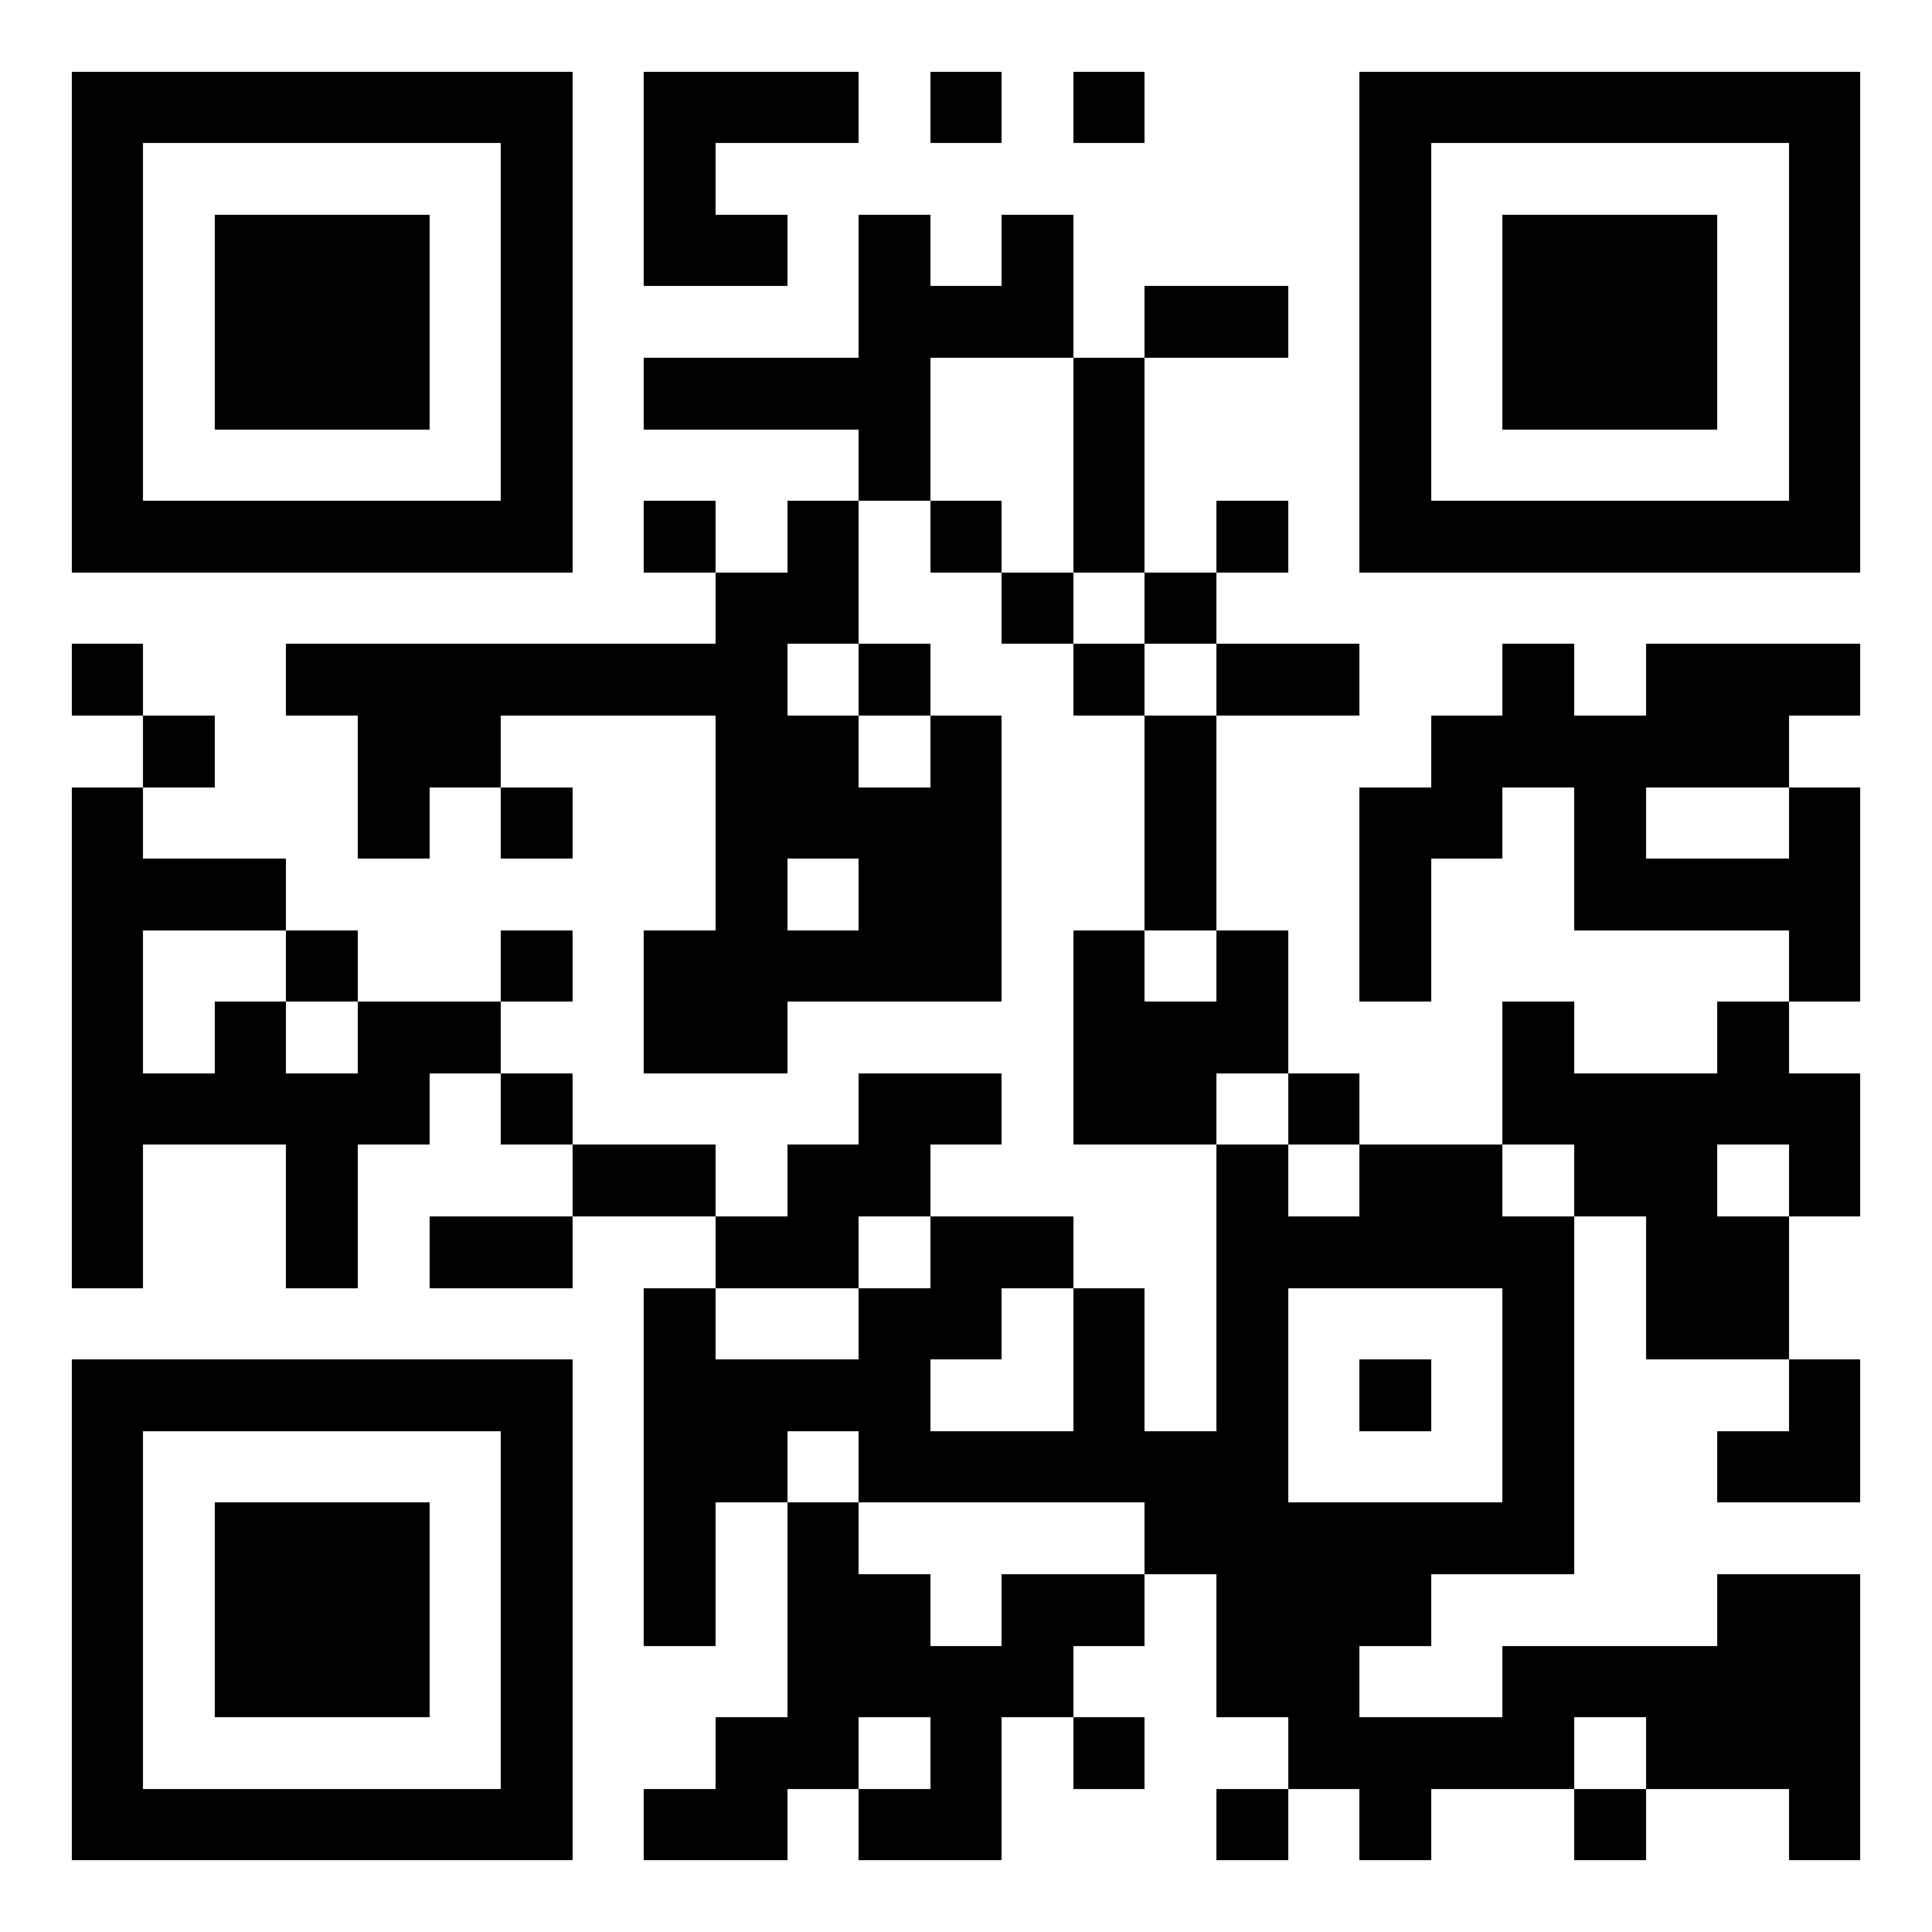
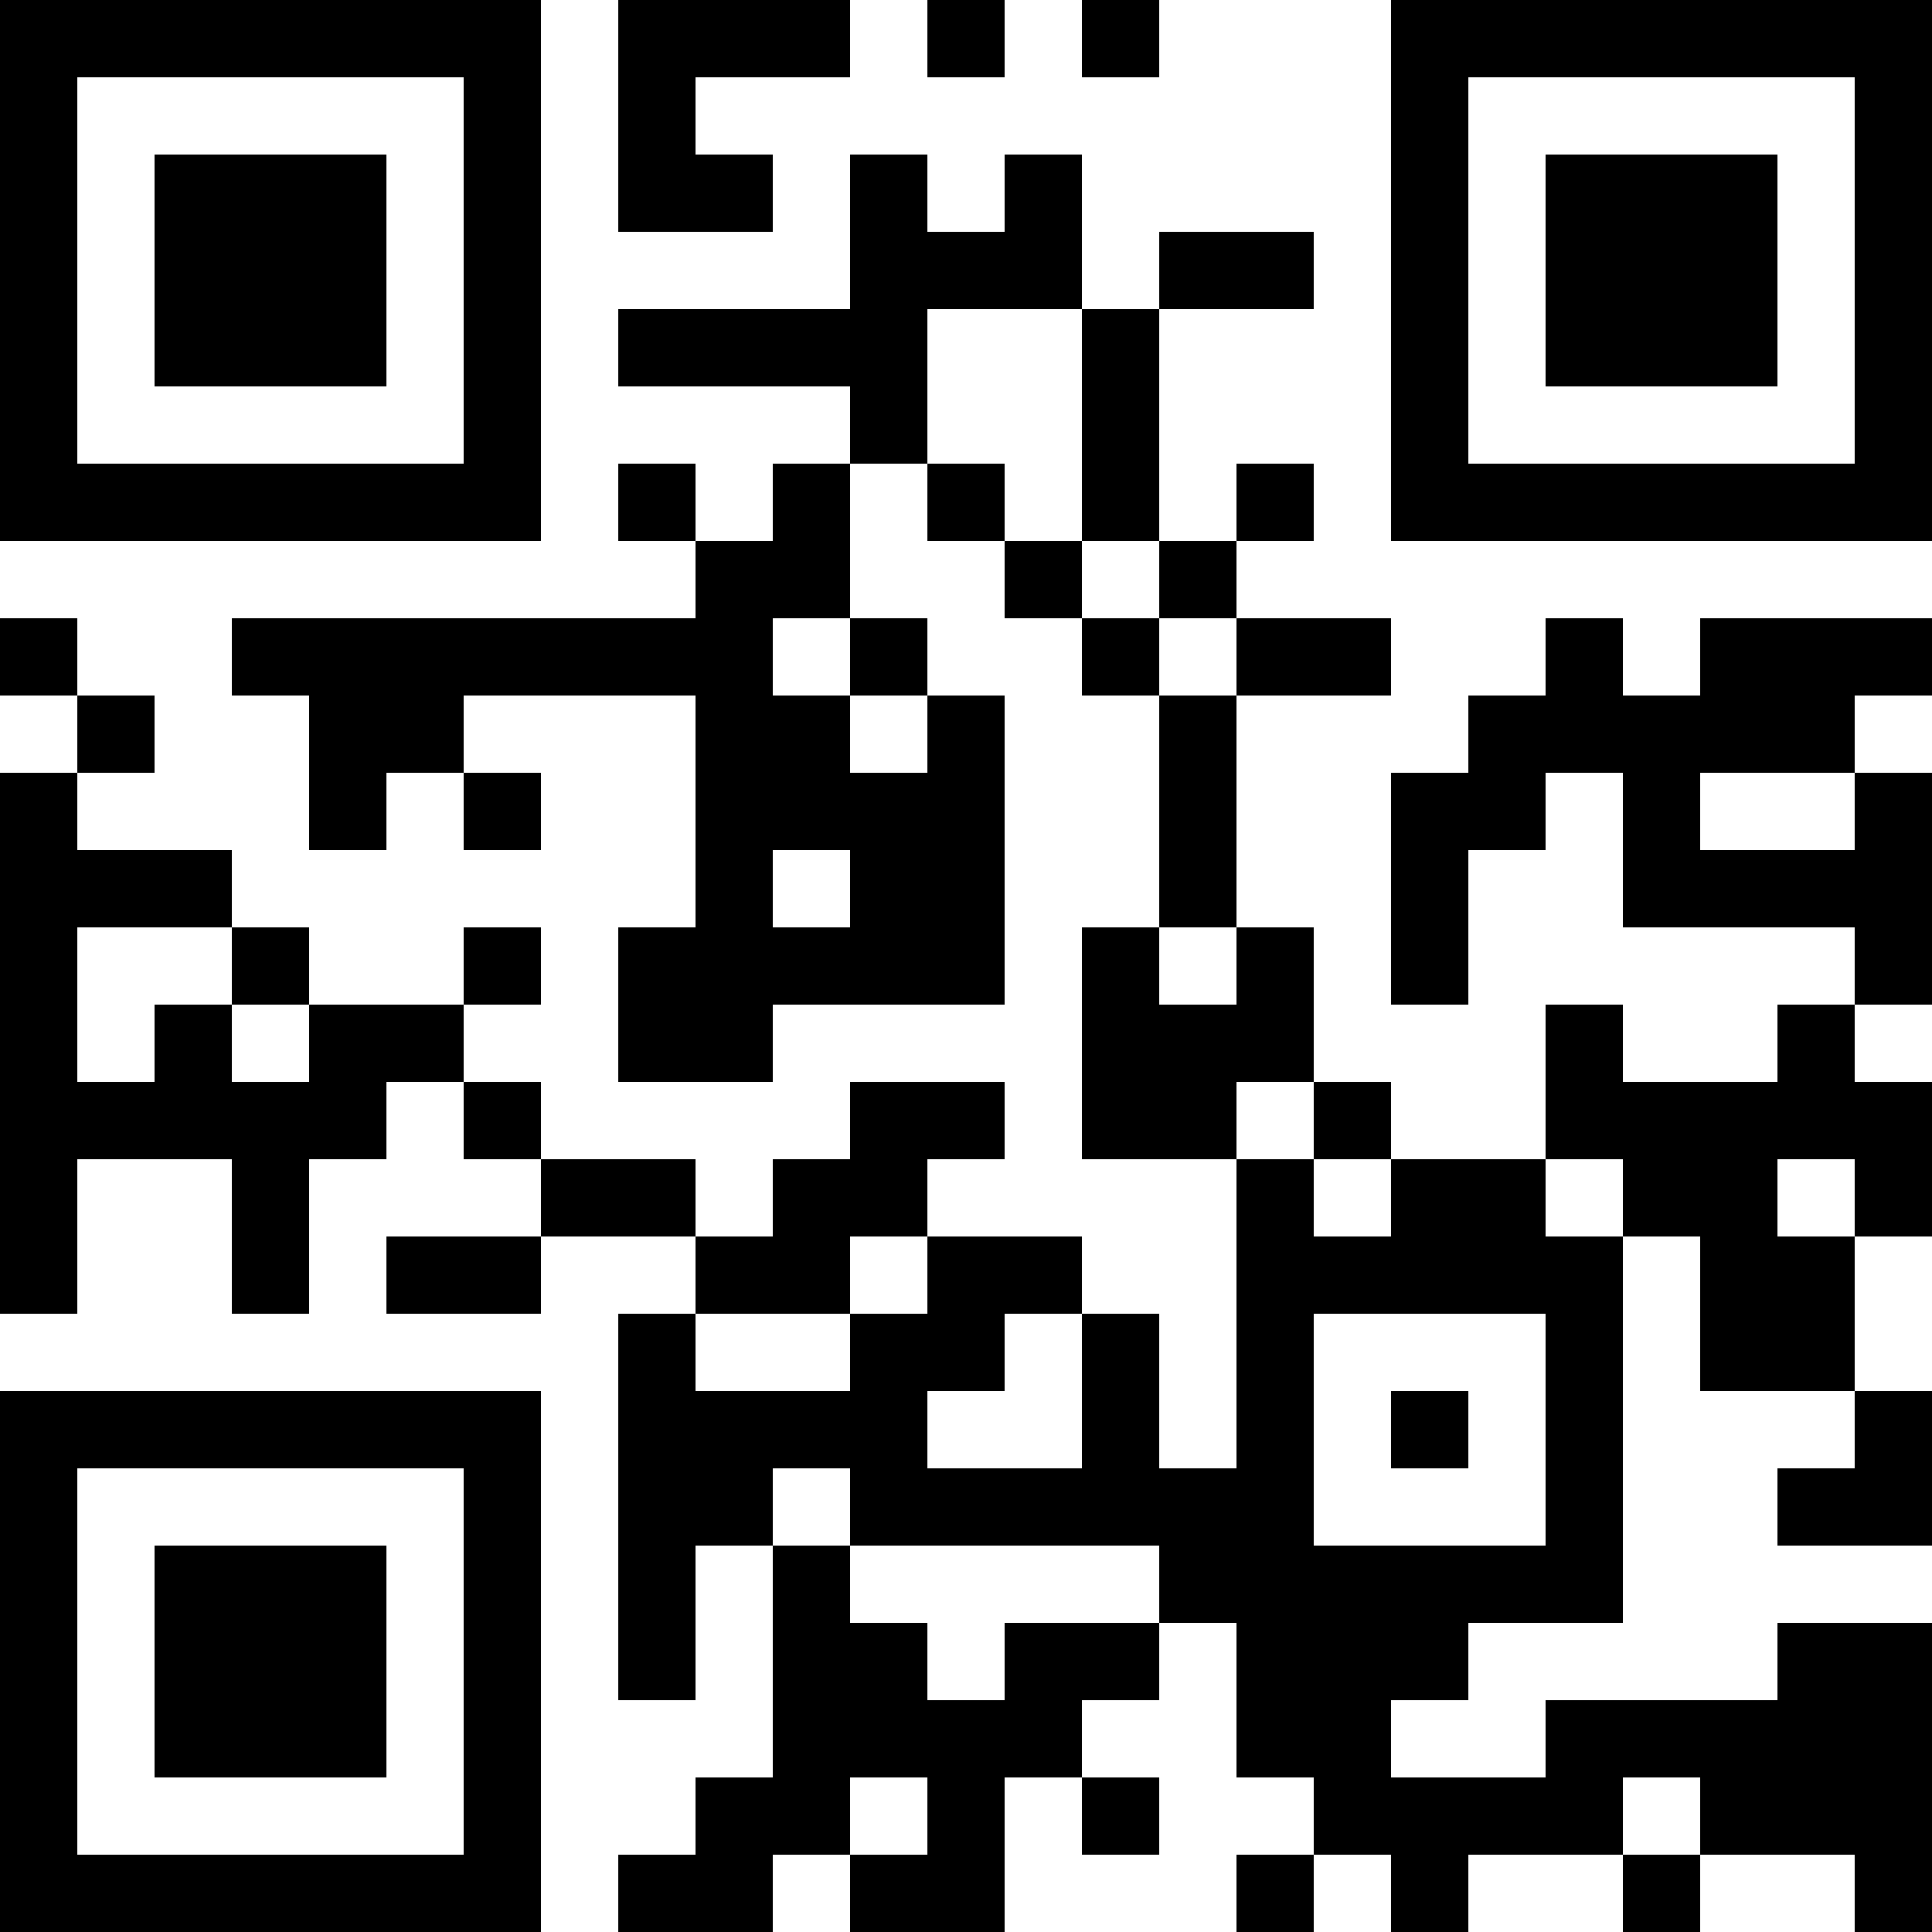
- <svg xmlns="http://www.w3.org/2000/svg" viewBox="0 0 27 27" shape-rendering="crispEdges">
-   <path fill="#ffffff" d="M0 0h27v27H0z" />
-   <path stroke="#000000" d="M1 1.5h7m1 0h3m1 0h1m1 0h1m3 0h7M1 2.5h1m5 0h1m1 0h1m9 0h1m5 0h1M1 3.5h1m1 0h3m1 0h1m1 0h2m1 0h1m1 0h1m4 0h1m1 0h3m1 0h1M1 4.5h1m1 0h3m1 0h1m4 0h3m1 0h2m1 0h1m1 0h3m1 0h1M1 5.5h1m1 0h3m1 0h1m1 0h4m2 0h1m3 0h1m1 0h3m1 0h1M1 6.5h1m5 0h1m4 0h1m2 0h1m3 0h1m5 0h1M1 7.5h7m1 0h1m1 0h1m1 0h1m1 0h1m1 0h1m1 0h7M10 8.5h2m2 0h1m1 0h1M1 9.5h1m2 0h7m1 0h1m2 0h1m1 0h2m2 0h1m1 0h3M2 10.5h1m2 0h2m3 0h2m1 0h1m2 0h1m3 0h5M1 11.5h1m3 0h1m1 0h1m2 0h4m2 0h1m2 0h2m1 0h1m2 0h1M1 12.5h3m6 0h1m1 0h2m2 0h1m2 0h1m2 0h4M1 13.5h1m2 0h1m2 0h1m1 0h5m1 0h1m1 0h1m1 0h1m5 0h1M1 14.5h1m1 0h1m1 0h2m2 0h2m4 0h3m3 0h1m2 0h1M1 15.5h5m1 0h1m4 0h2m1 0h2m1 0h1m2 0h5M1 16.5h1m2 0h1m3 0h2m1 0h2m4 0h1m1 0h2m1 0h2m1 0h1M1 17.5h1m2 0h1m1 0h2m2 0h2m1 0h2m2 0h5m1 0h2M9 18.5h1m2 0h2m1 0h1m1 0h1m3 0h1m1 0h2M1 19.5h7m1 0h4m2 0h1m1 0h1m1 0h1m1 0h1m3 0h1M1 20.5h1m5 0h1m1 0h2m1 0h6m3 0h1m2 0h2M1 21.5h1m1 0h3m1 0h1m1 0h1m1 0h1m4 0h6M1 22.5h1m1 0h3m1 0h1m1 0h1m1 0h2m1 0h2m1 0h3m4 0h2M1 23.5h1m1 0h3m1 0h1m3 0h4m2 0h2m2 0h5M1 24.5h1m5 0h1m2 0h2m1 0h1m1 0h1m2 0h4m1 0h3M1 25.5h7m1 0h2m1 0h2m3 0h1m1 0h1m2 0h1m2 0h1" />
+ <svg xmlns="http://www.w3.org/2000/svg" viewBox="0 0 25 25" shape-rendering="crispEdges">
+   <path fill="#ffffff" d="M0 0h25v25H0z" />
+   <path stroke="#000000" d="M0 0.5h7m1 0h3m1 0h1m1 0h1m3 0h7M0 1.5h1m5 0h1m1 0h1m9 0h1m5 0h1M0 2.5h1m1 0h3m1 0h1m1 0h2m1 0h1m1 0h1m4 0h1m1 0h3m1 0h1M0 3.5h1m1 0h3m1 0h1m4 0h3m1 0h2m1 0h1m1 0h3m1 0h1M0 4.5h1m1 0h3m1 0h1m1 0h4m2 0h1m3 0h1m1 0h3m1 0h1M0 5.5h1m5 0h1m4 0h1m2 0h1m3 0h1m5 0h1M0 6.5h7m1 0h1m1 0h1m1 0h1m1 0h1m1 0h1m1 0h7M9 7.5h2m2 0h1m1 0h1M0 8.5h1m2 0h7m1 0h1m2 0h1m1 0h2m2 0h1m1 0h3M1 9.5h1m2 0h2m3 0h2m1 0h1m2 0h1m3 0h5M0 10.5h1m3 0h1m1 0h1m2 0h4m2 0h1m2 0h2m1 0h1m2 0h1M0 11.5h3m6 0h1m1 0h2m2 0h1m2 0h1m2 0h4M0 12.5h1m2 0h1m2 0h1m1 0h5m1 0h1m1 0h1m1 0h1m5 0h1M0 13.5h1m1 0h1m1 0h2m2 0h2m4 0h3m3 0h1m2 0h1M0 14.5h5m1 0h1m4 0h2m1 0h2m1 0h1m2 0h5M0 15.5h1m2 0h1m3 0h2m1 0h2m4 0h1m1 0h2m1 0h2m1 0h1M0 16.5h1m2 0h1m1 0h2m2 0h2m1 0h2m2 0h5m1 0h2M8 17.5h1m2 0h2m1 0h1m1 0h1m3 0h1m1 0h2M0 18.5h7m1 0h4m2 0h1m1 0h1m1 0h1m1 0h1m3 0h1M0 19.5h1m5 0h1m1 0h2m1 0h6m3 0h1m2 0h2M0 20.5h1m1 0h3m1 0h1m1 0h1m1 0h1m4 0h6M0 21.5h1m1 0h3m1 0h1m1 0h1m1 0h2m1 0h2m1 0h3m4 0h2M0 22.5h1m1 0h3m1 0h1m3 0h4m2 0h2m2 0h5M0 23.5h1m5 0h1m2 0h2m1 0h1m1 0h1m2 0h4m1 0h3M0 24.5h7m1 0h2m1 0h2m3 0h1m1 0h1m2 0h1m2 0h1" />
</svg>
